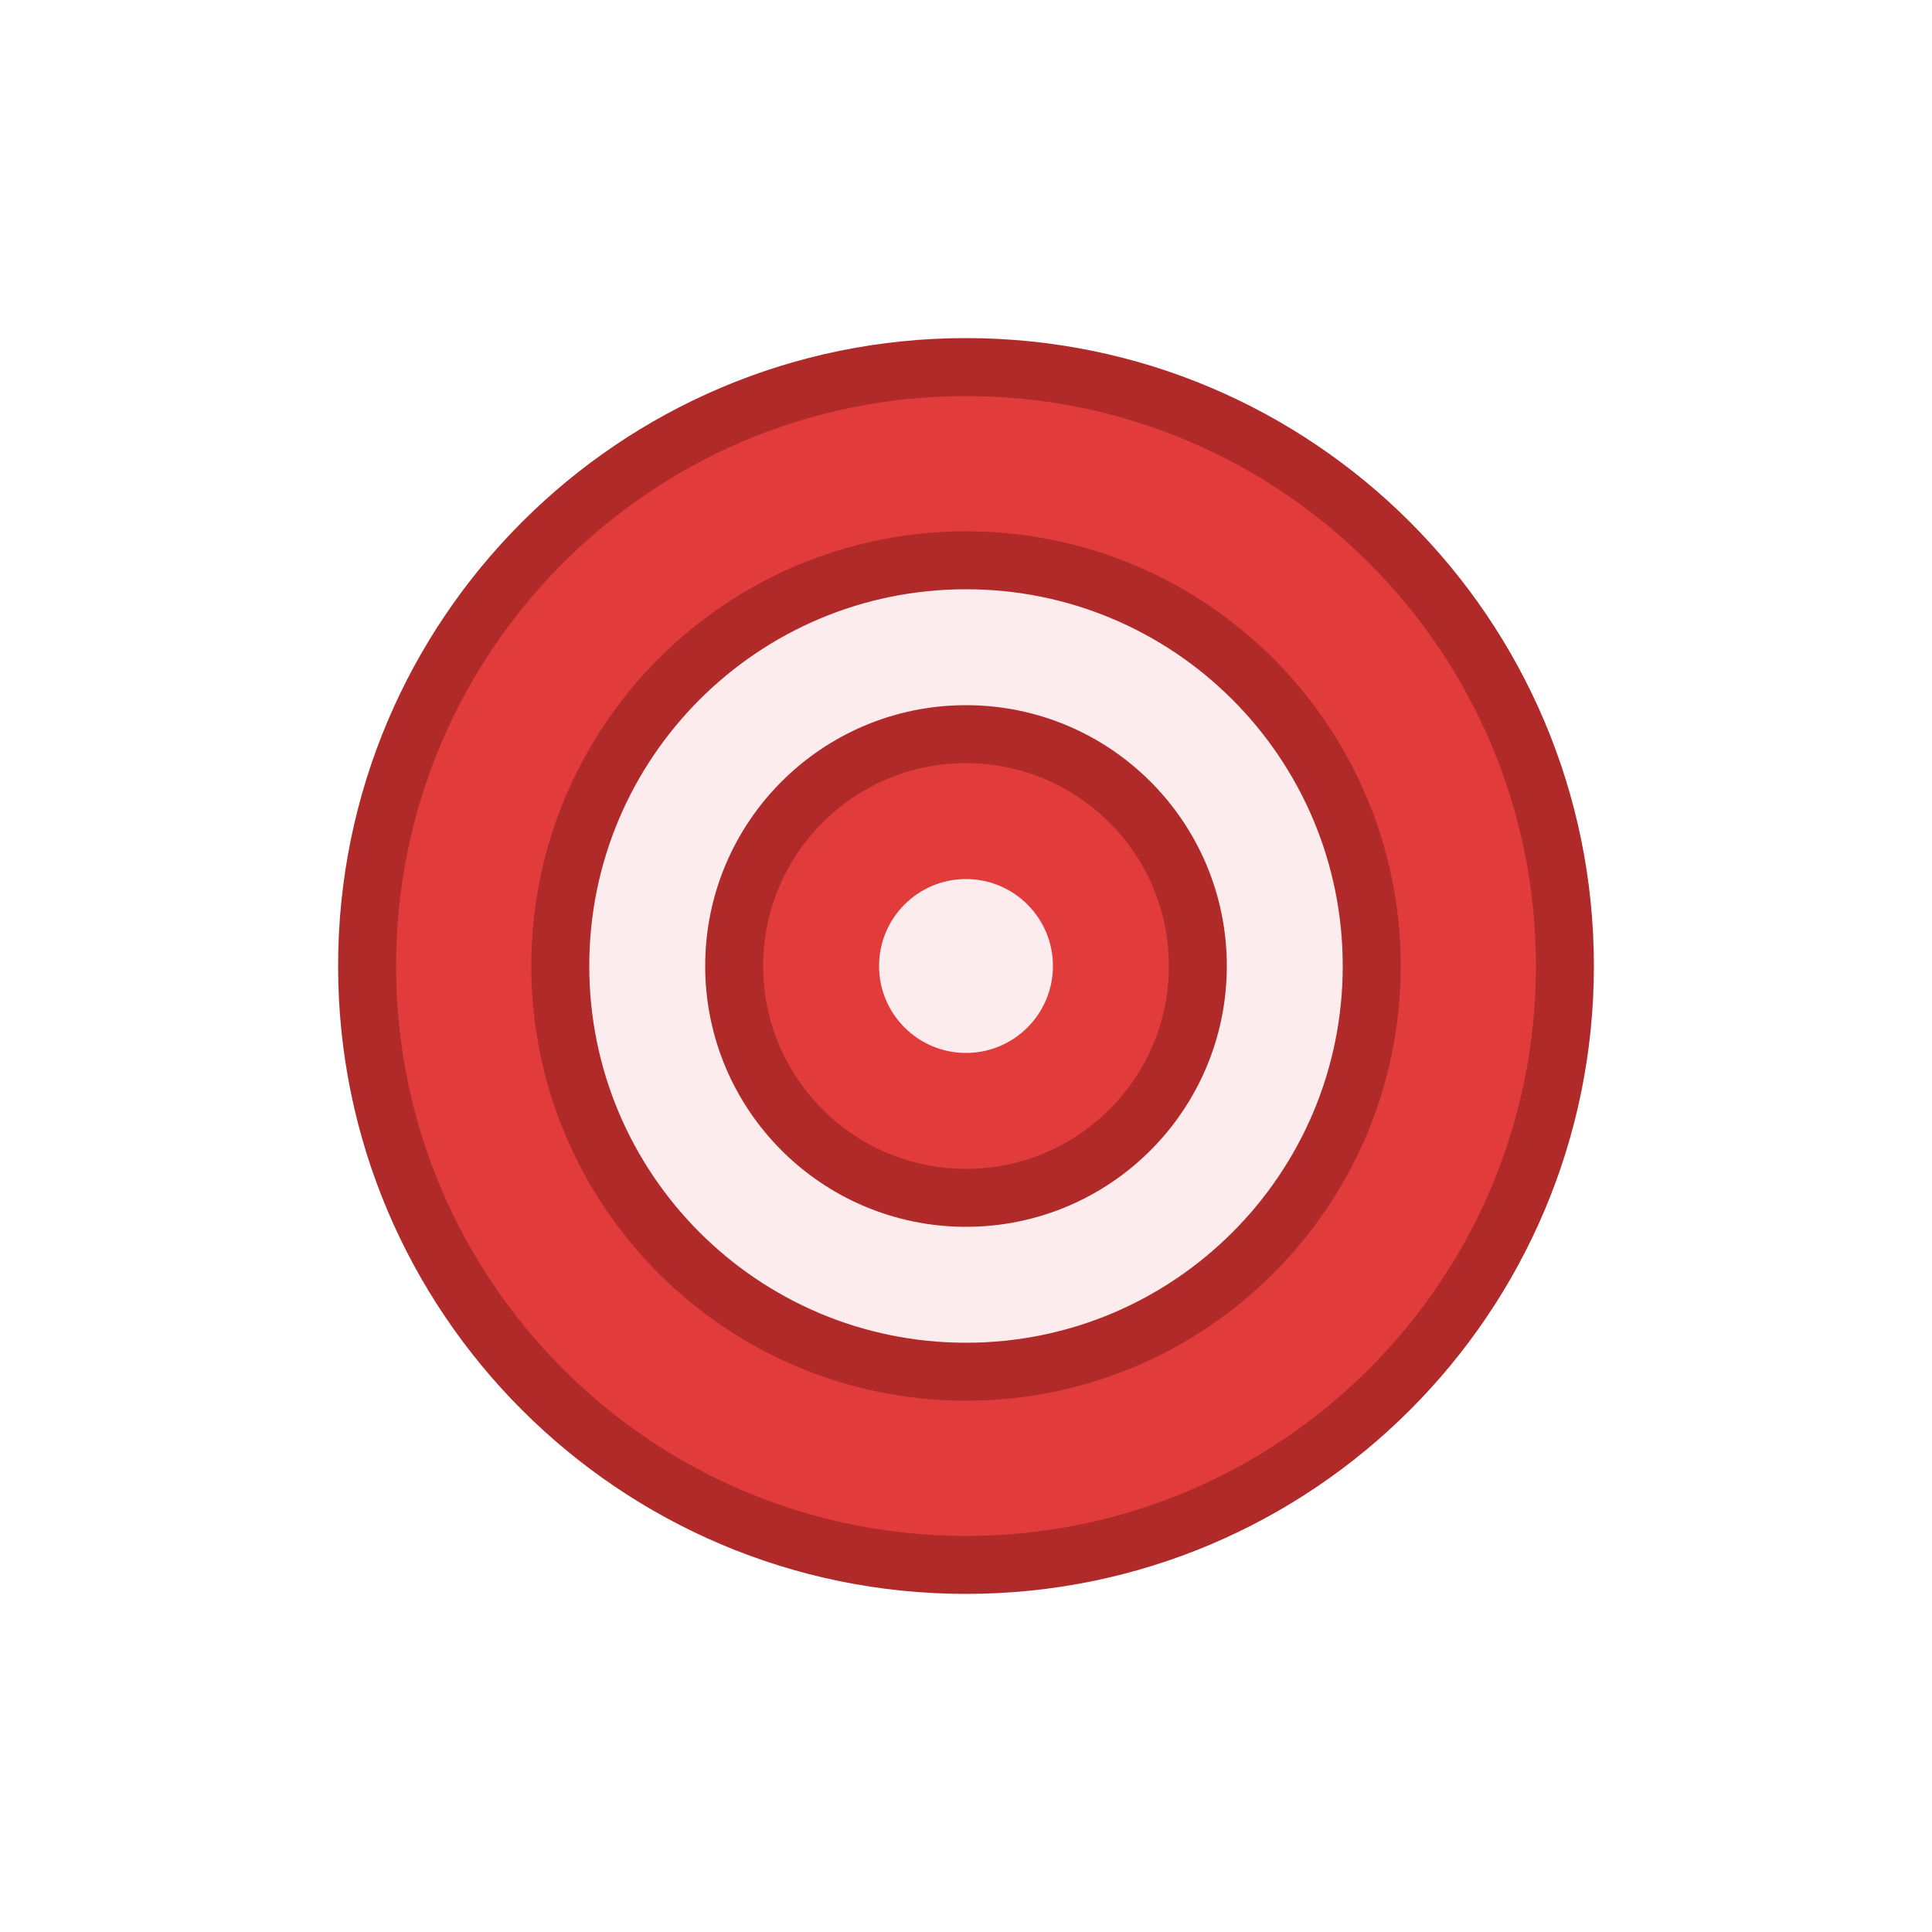
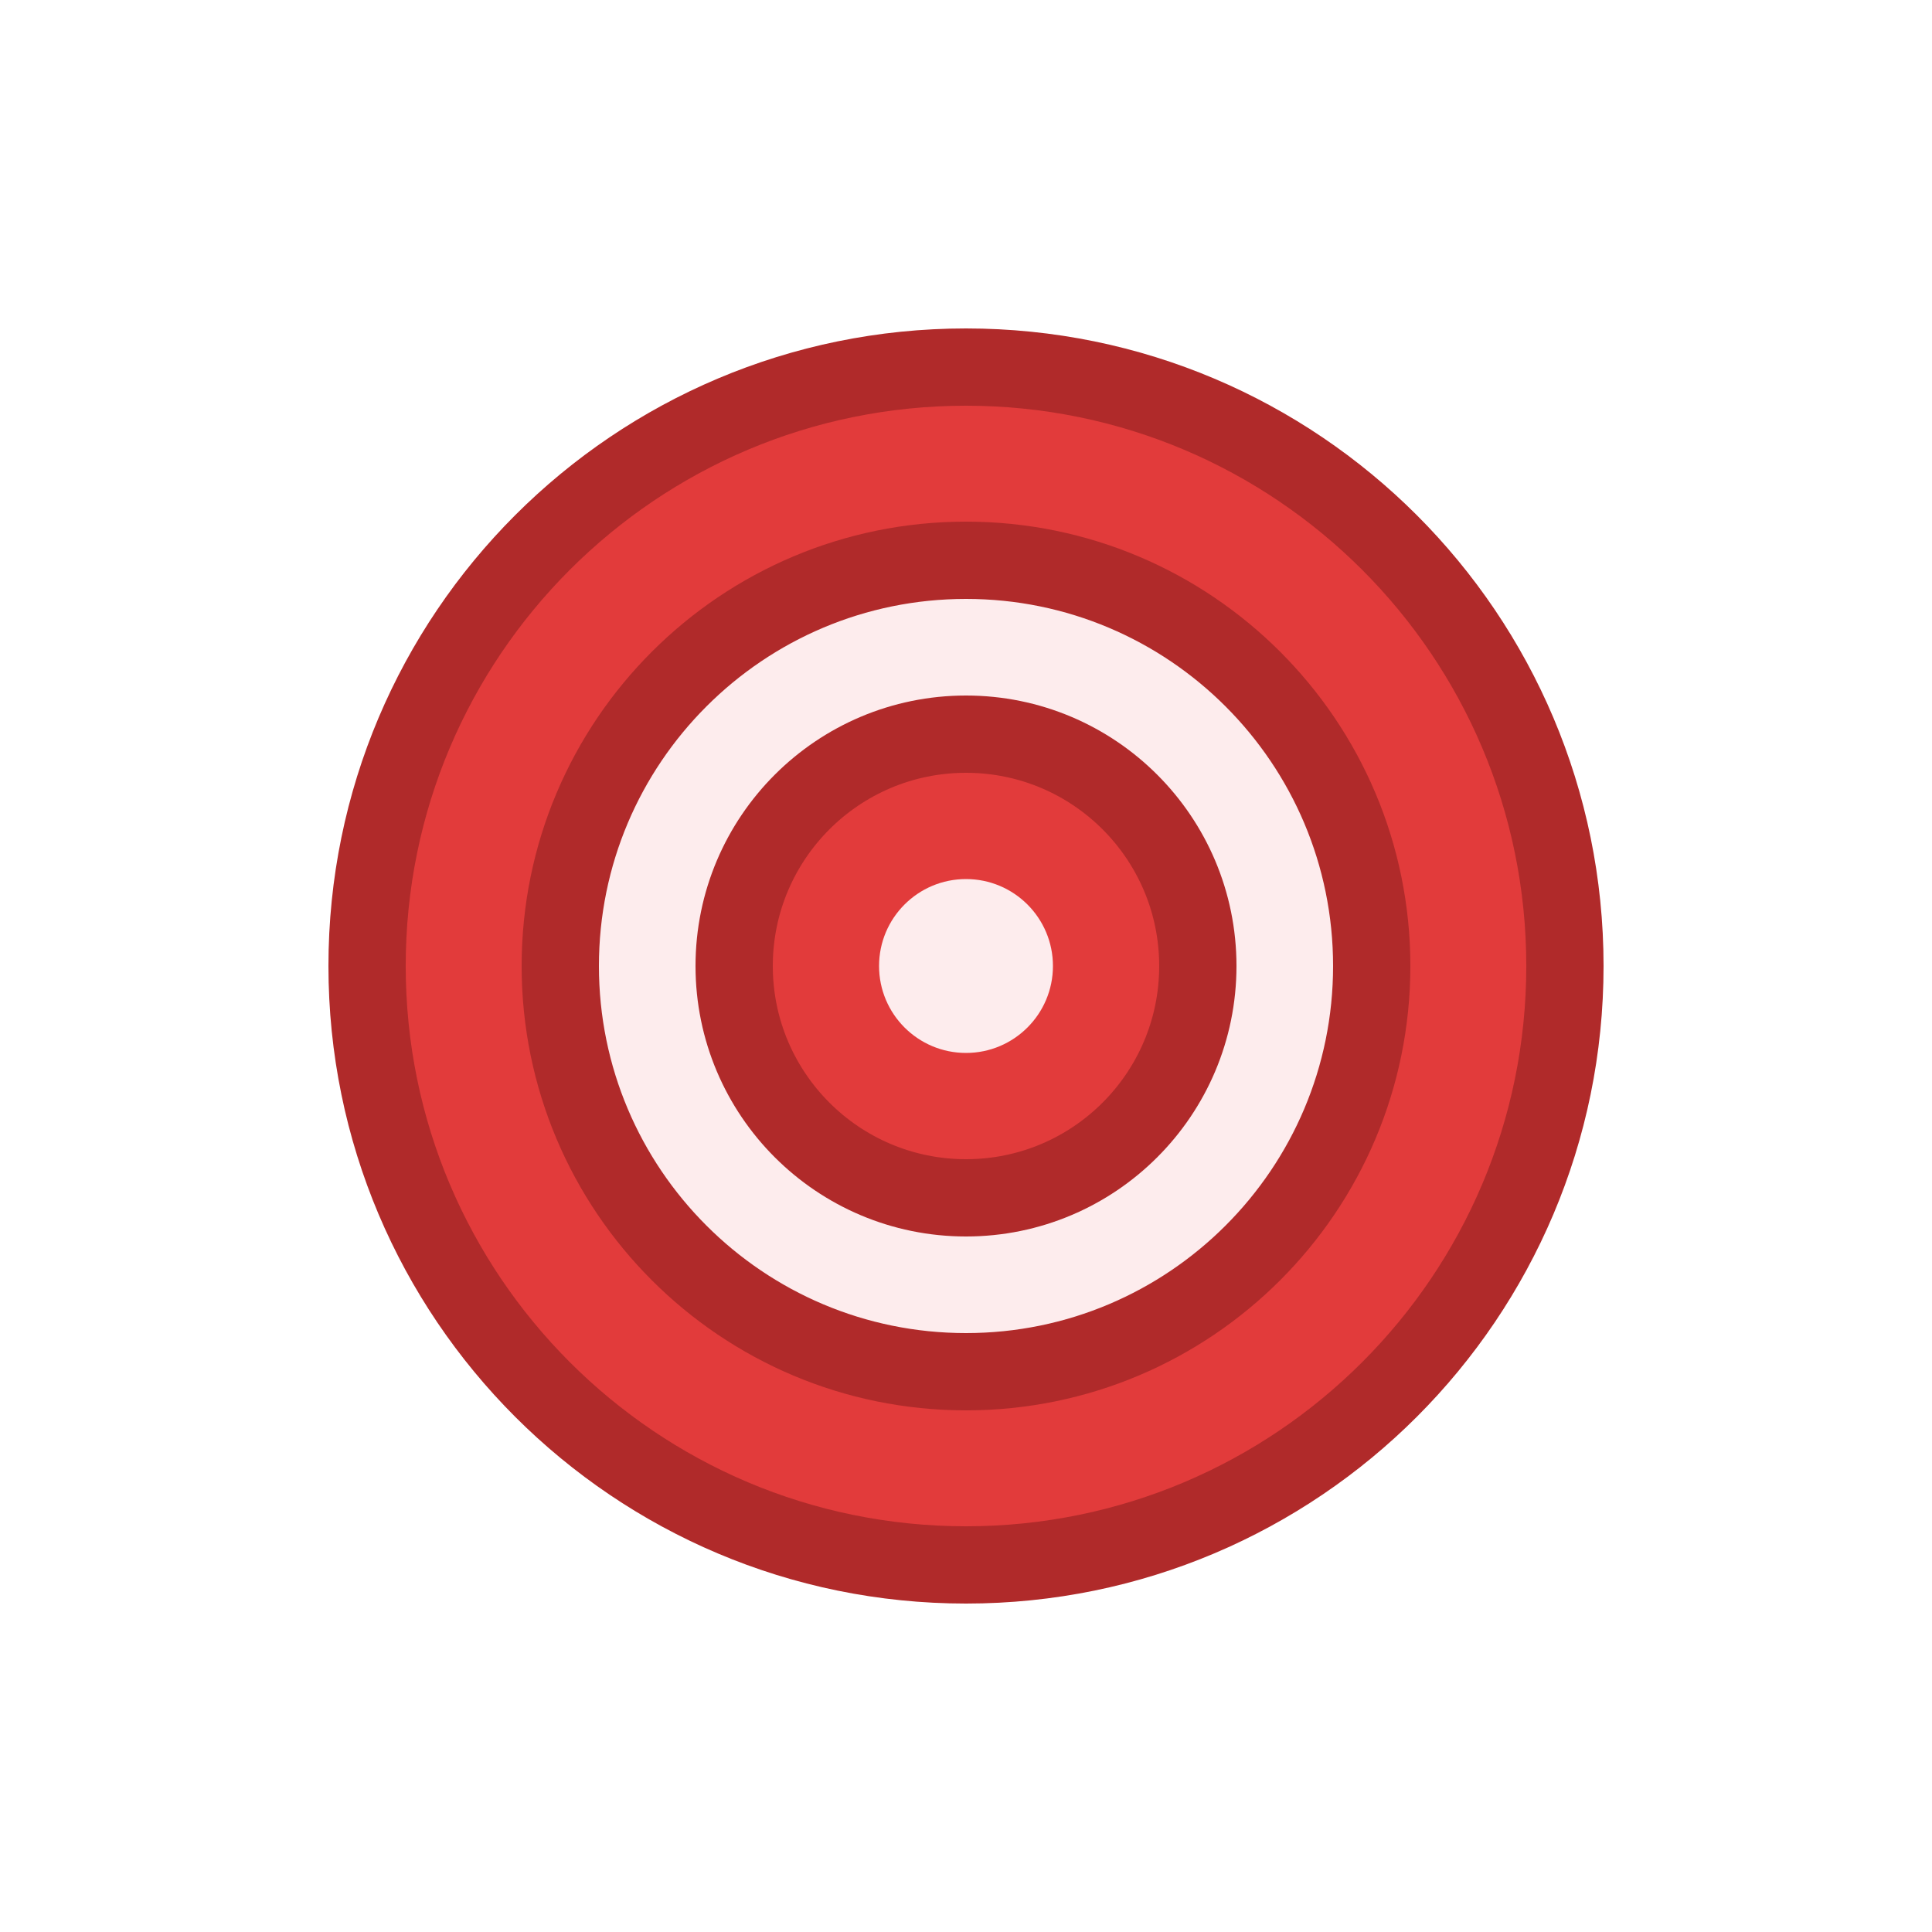
<svg xmlns="http://www.w3.org/2000/svg" viewBox="0 0 100 100" fill="none" stroke="#b02a2a" stroke-linejoin="round" stroke-linecap="round">
-   <circle cx="50" cy="50" r="31" fill="#e23b3b" stroke-width="3" />
-   <circle cx="50" cy="50" r="21" fill="#fdeced" stroke-width="3" />
-   <circle cx="50" cy="50" r="12" fill="#e23b3b" stroke-width="3" />
+   <circle cx="50" cy="50" r="31" fill="#e23b3b" stroke-width="4" />
+   <circle cx="50" cy="50" r="21" fill="#fdeced" stroke-width="4" />
+   <circle cx="50" cy="50" r="12" fill="#e23b3b" stroke-width="4" />
  <circle cx="50" cy="50" r="4.5" fill="#fdeced" stroke="none" />
</svg>
